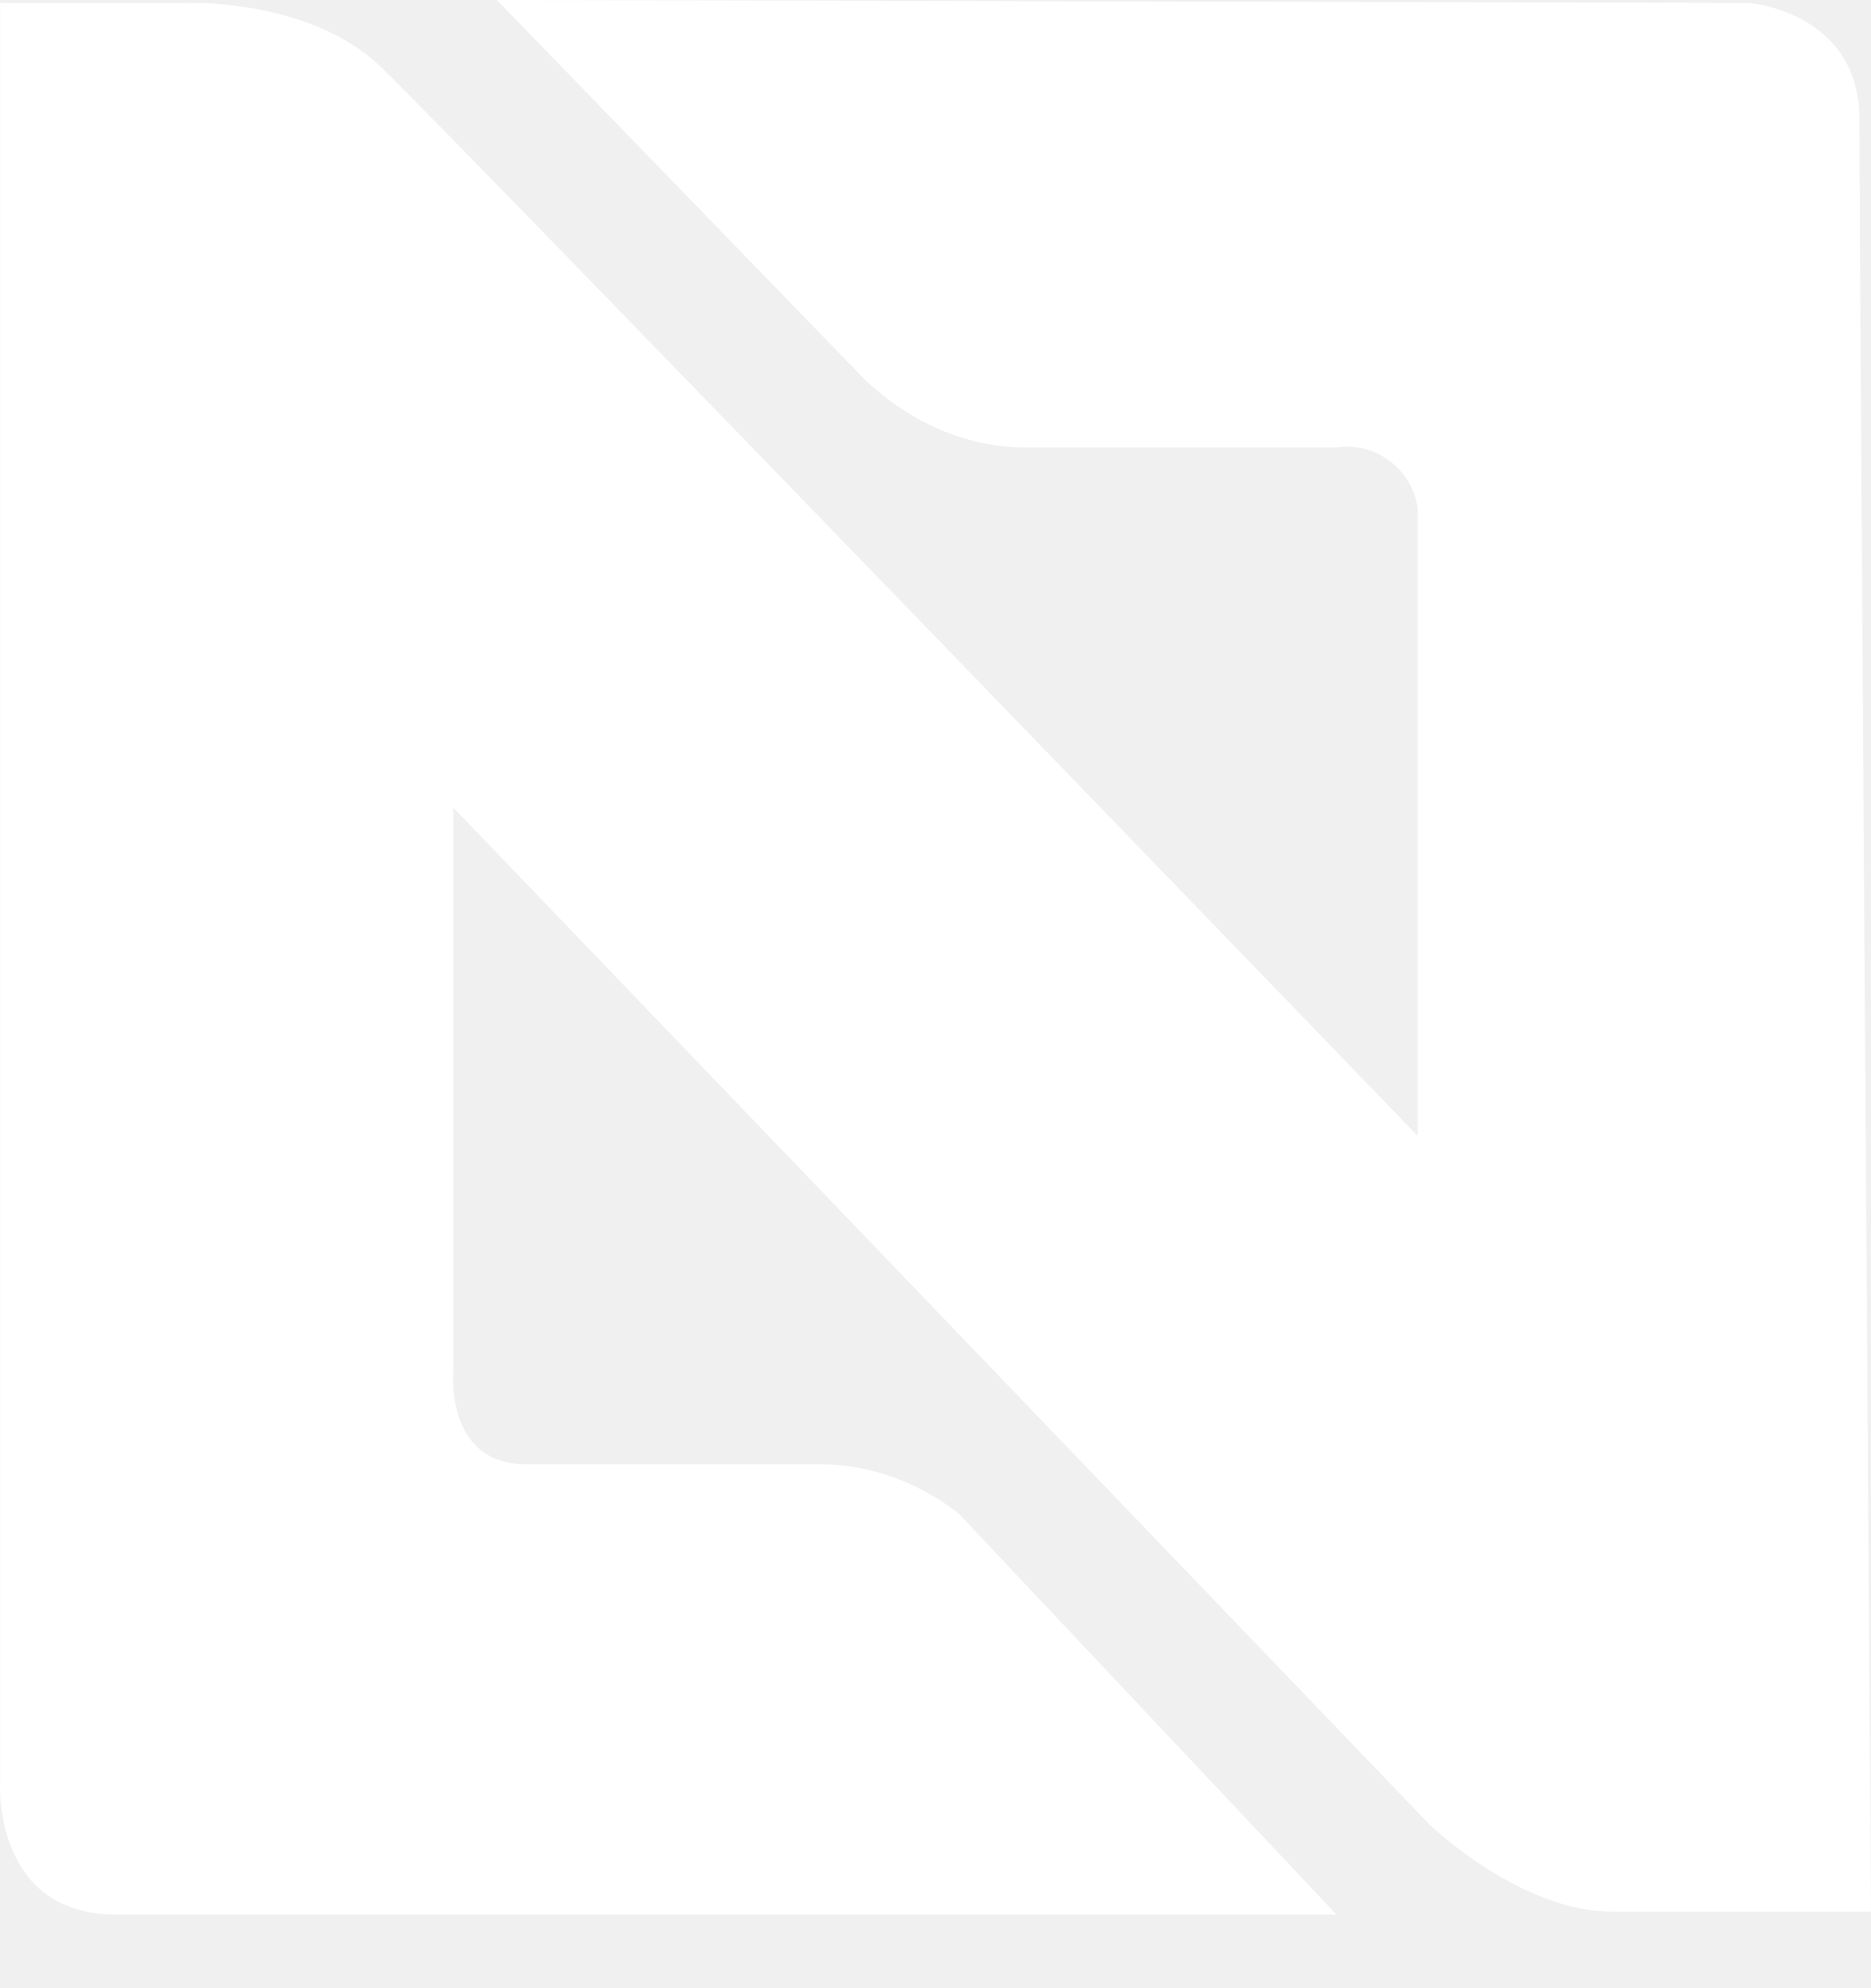
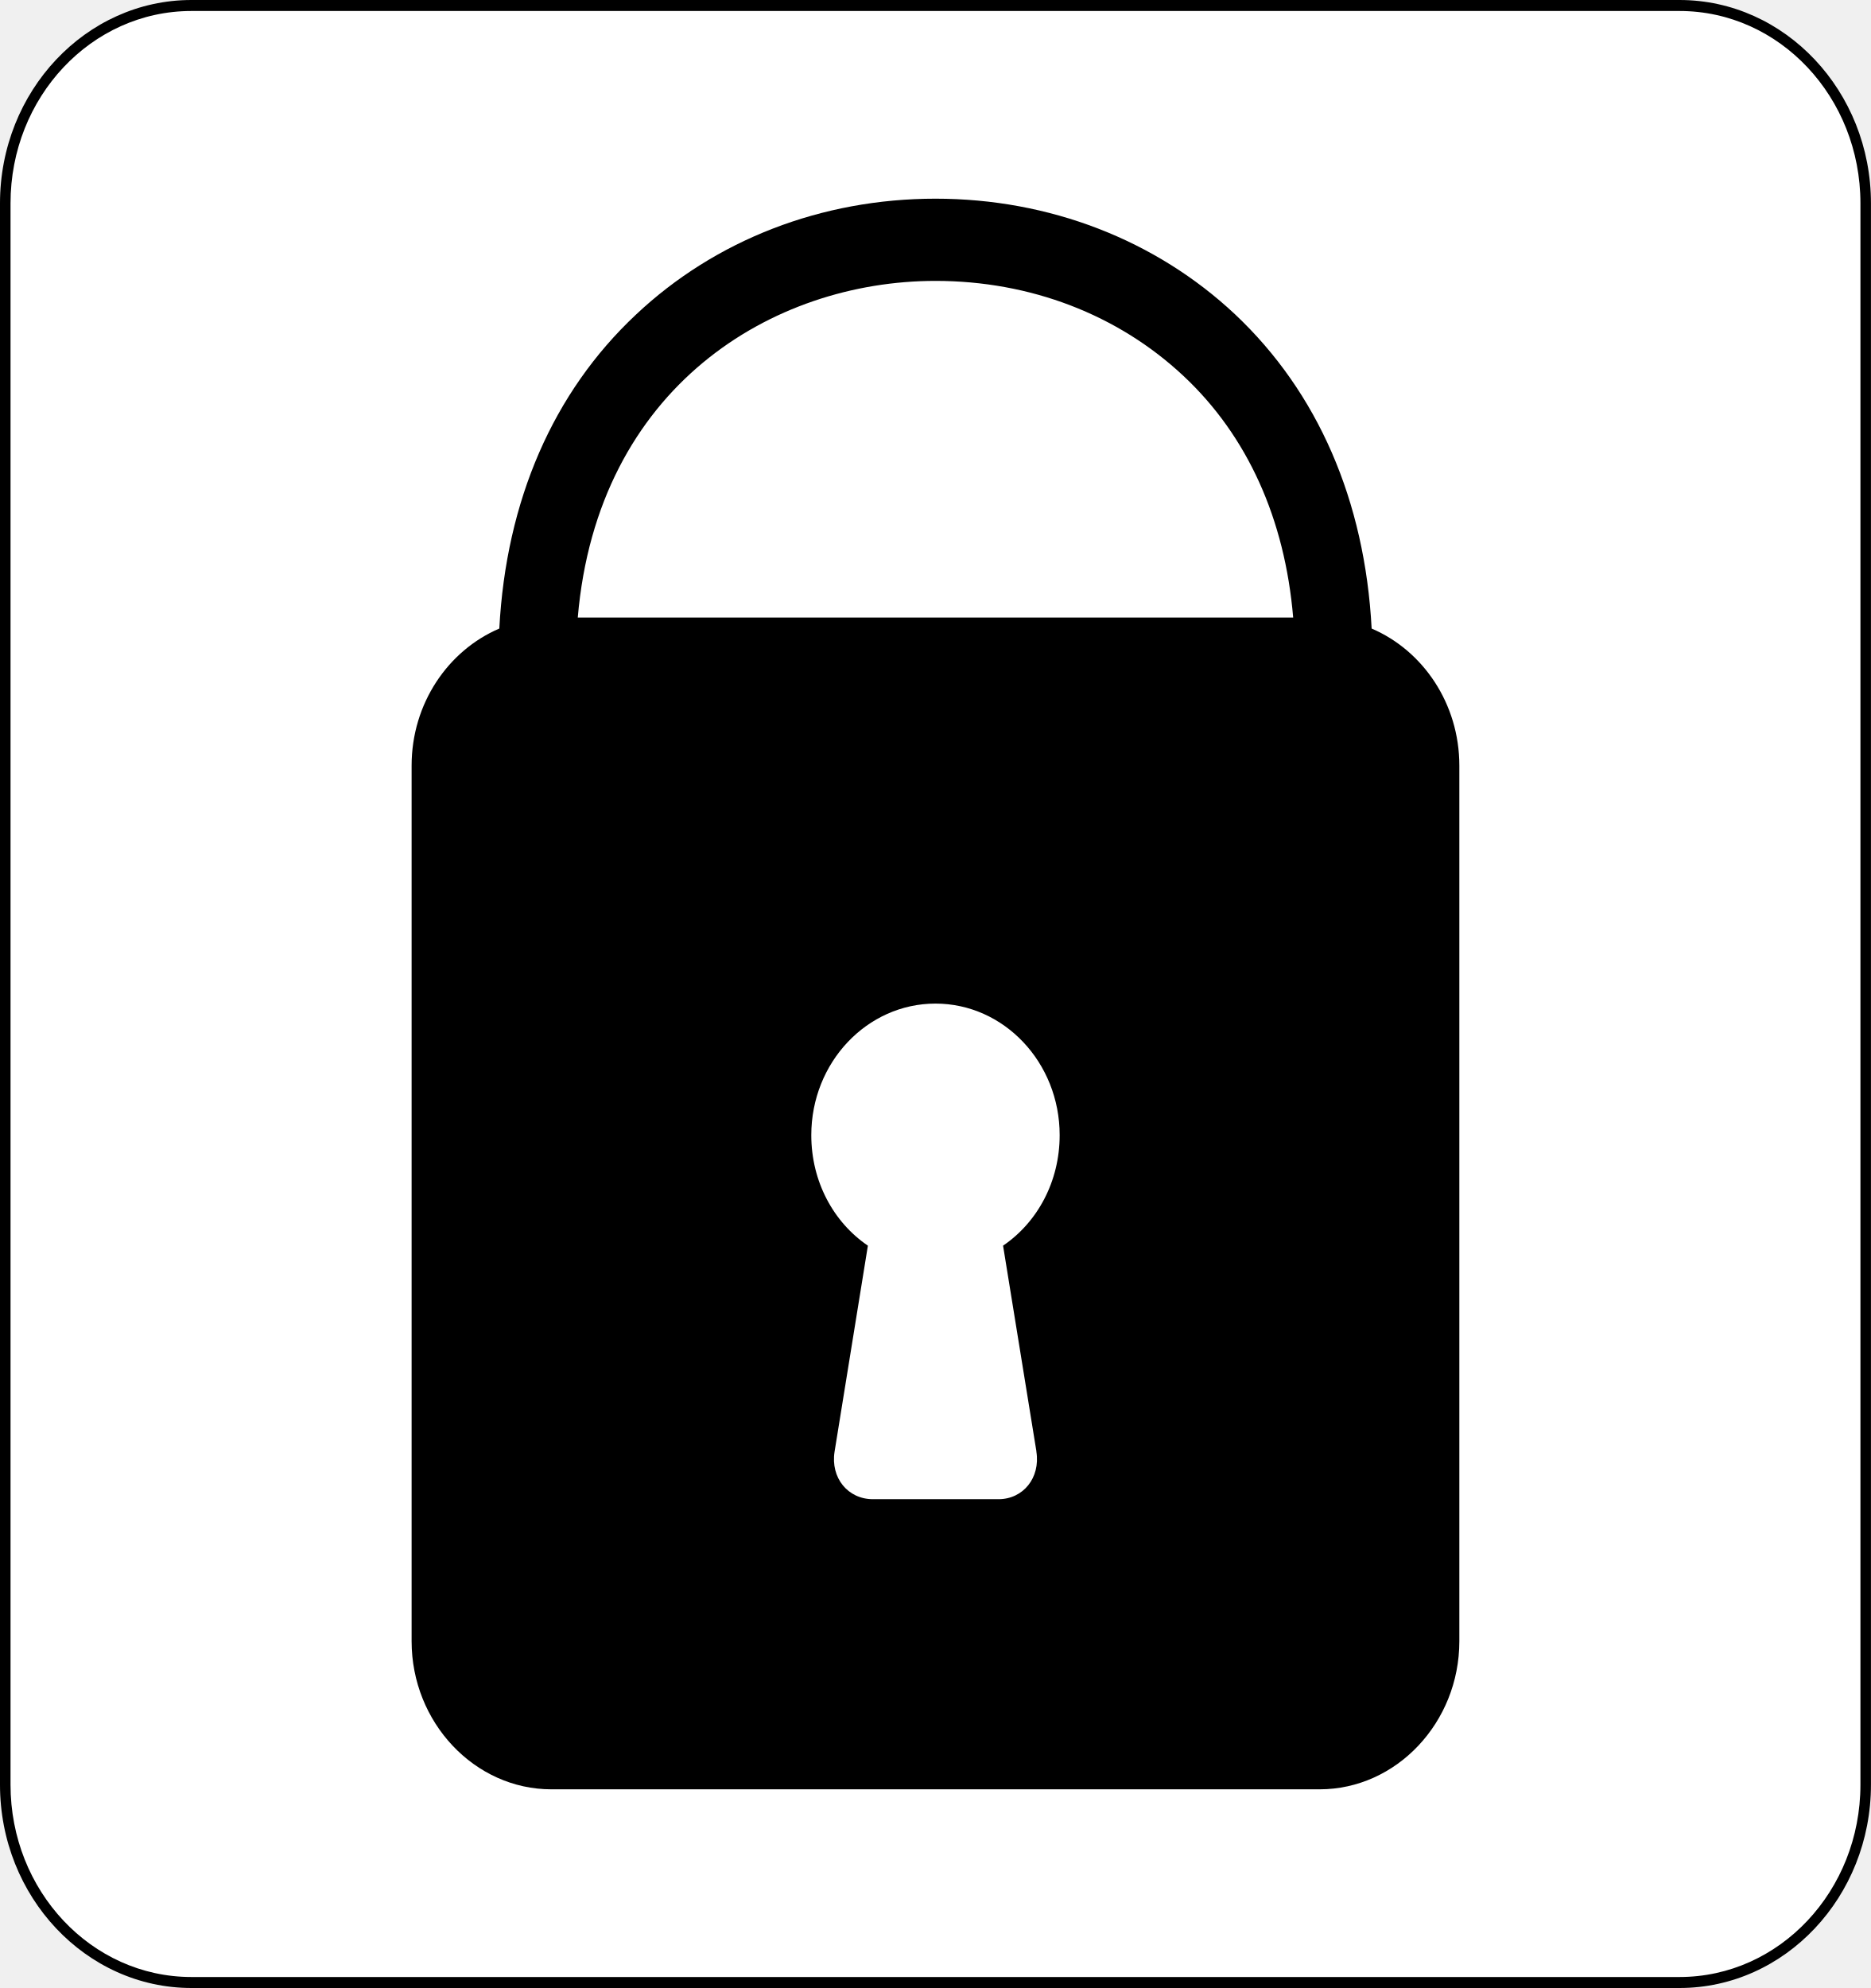
- <svg xmlns="http://www.w3.org/2000/svg" width="16" height="17" viewBox="0 0 16 17" fill="none">
-   <path d="M14.957 0.025L4.249 0L7.404 3.254C7.777 3.602 8.249 3.826 8.771 3.826H11.429C11.752 3.776 12.075 4 12.124 4.348C12.124 4.397 12.124 4.447 12.124 4.497V9.714C12.124 9.714 3.877 1.168 3.256 0.571C2.634 -0.025 1.566 0.025 1.566 0.025H0.001V15.229C0.001 15.229 -0.073 16.372 0.995 16.372H11.429L8.199 12.943C7.851 12.67 7.429 12.521 7.007 12.521H4.498C3.802 12.521 3.877 11.726 3.877 11.726V6.906L12.224 15.601C12.224 15.601 12.994 16.347 13.789 16.347H16C16 16.347 15.901 1.938 15.901 1.019C15.901 0.099 14.957 0.025 14.957 0.025Z" fill="white" />
+ <svg xmlns="http://www.w3.org/2000/svg" width="16pt" height="17pt" viewBox="0 0 16 17" version="1.1">
+   <g id="surface1">
+     <path style=" stroke:none;fill-rule:nonzero;fill:rgb(100%,100%,100%);fill-opacity:1;" d="M 15.957 15.262 C 15.957 16.195 15.242 16.953 14.363 16.953 L 1.637 16.953 C 0.758 16.953 0.043 16.195 0.043 15.262 L 0.043 1.738 C 0.043 0.805 0.758 0.047 1.637 0.047 L 14.363 0.047 C 15.242 0.047 15.957 0.805 15.957 1.738 Z M 15.957 15.262 " />
+     <path style=" stroke:none;fill-rule:nonzero;fill:rgb(0%,0%,0%);fill-opacity:1;" d="M 14.363 17 L 1.637 17 C 0.734 17 0 16.219 0 15.262 L 0 1.738 C 0 0.781 0.734 0 1.637 0 L 14.363 0 C 15.266 0 16 0.781 16 1.738 L 16 15.262 C 16 16.219 15.266 17 14.363 17 Z M 15.91 1.738 C 15.91 0.832 15.219 0.094 14.363 0.094 L 1.637 0.094 C 0.781 0.094 0.09 0.832 0.09 1.738 L 0.09 15.262 C 0.09 16.168 0.781 16.906 1.637 16.906 L 14.363 16.906 C 15.219 16.906 15.91 16.168 15.91 15.262 Z M 15.91 1.738 " />
+     <path style=" stroke:none;fill-rule:nonzero;fill:rgb(0%,0%,0%);fill-opacity:1;" d="M 11.73 5.375 C 11.672 4.281 11.27 3.355 10.562 2.688 C 9.883 2.051 8.973 1.699 8 1.699 C 7.027 1.699 6.117 2.051 5.438 2.691 C 4.73 3.355 4.328 4.281 4.27 5.375 C 3.832 5.562 3.52 6.016 3.52 6.547 L 3.52 14.035 C 3.52 14.73 4.059 15.301 4.715 15.301 L 11.285 15.301 C 11.941 15.301 12.48 14.73 12.48 14.035 L 12.48 6.547 C 12.48 6.016 12.168 5.562 11.73 5.375 Z M 8.863 12.414 C 8.898 12.637 8.75 12.82 8.539 12.82 L 7.465 12.82 C 7.25 12.82 7.102 12.637 7.137 12.414 L 7.422 10.652 C 7.129 10.453 6.938 10.105 6.938 9.707 C 6.938 9.086 7.414 8.582 8 8.582 C 8.586 8.582 9.062 9.086 9.062 9.707 C 9.062 10.105 8.871 10.453 8.578 10.652 L 8.863 12.41 Z M 4.941 5.281 C 5.109 3.309 6.605 2.402 8 2.402 C 8.812 2.402 9.562 2.691 10.121 3.215 C 10.668 3.727 10.988 4.438 11.059 5.281 Z M 4.941 5.281 " />
+   </g>
</svg>
